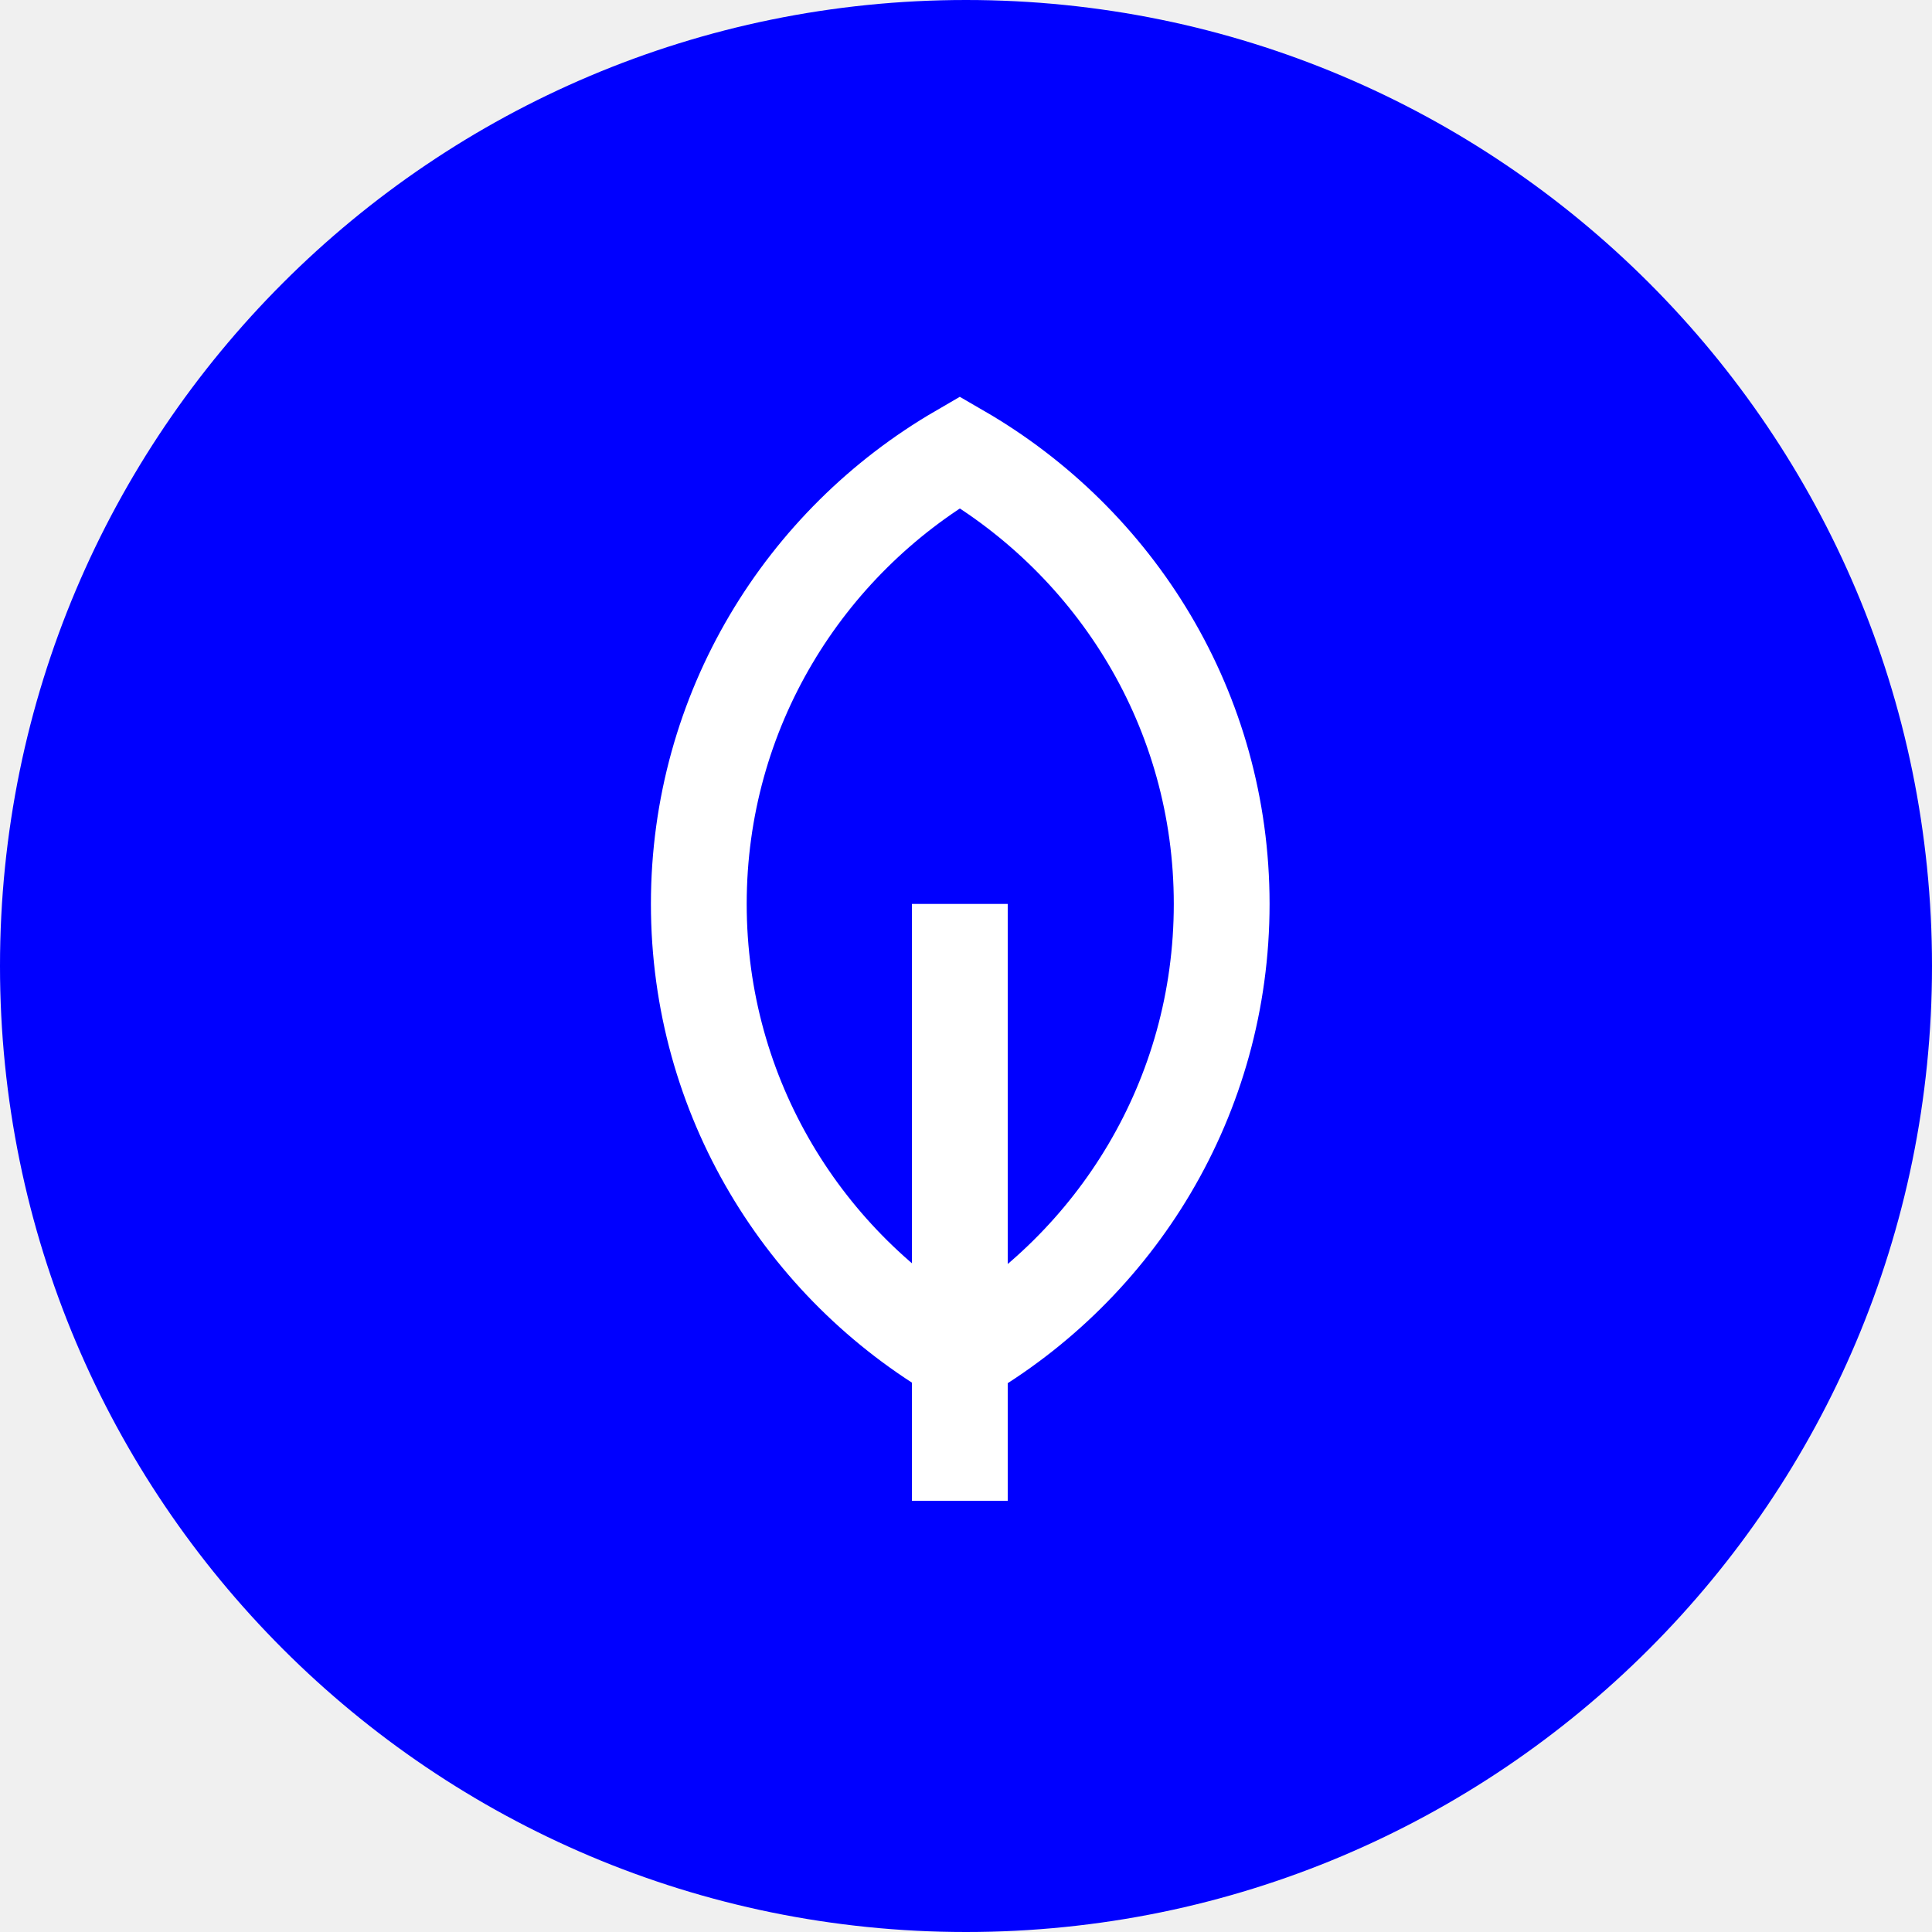
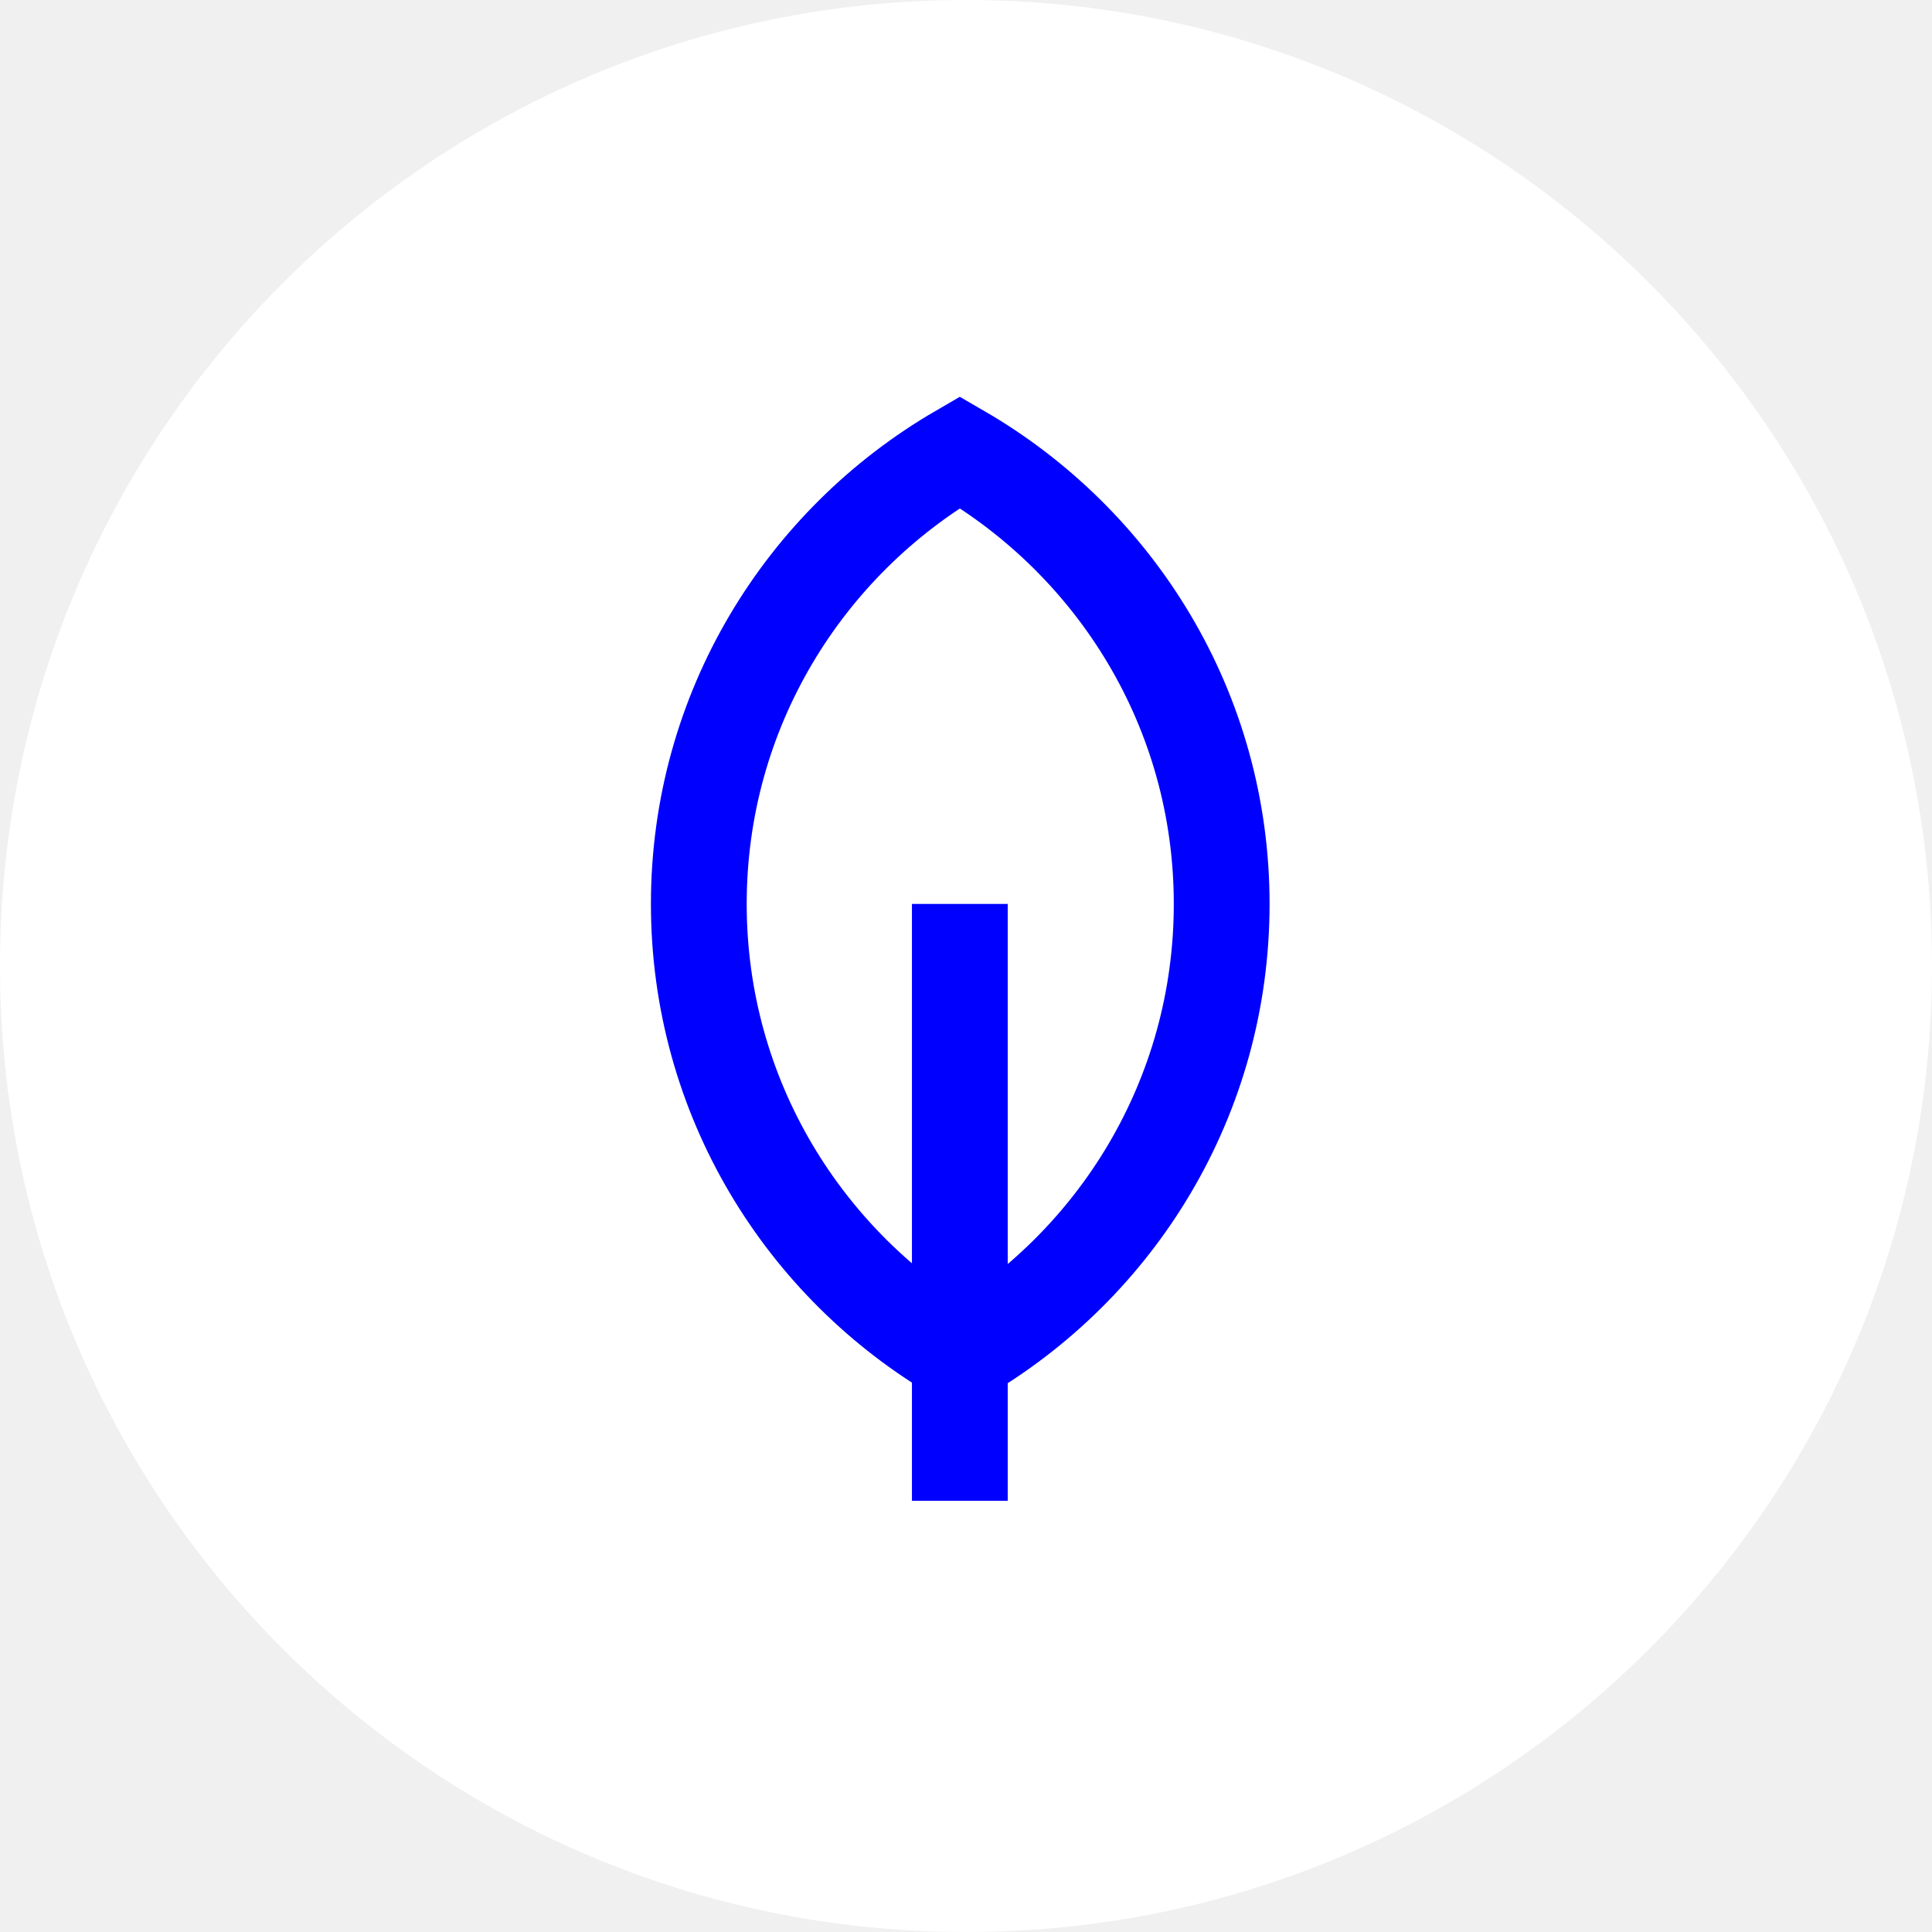
<svg xmlns="http://www.w3.org/2000/svg" width="47" height="47" viewBox="0 0 47 47" fill="none">
-   <circle cx="23.5" cy="23.5" r="23.5" fill="#0000FF" />
-   <path d="M23.35 11C19.56 13.2 17 17.29 17 21.99C17 26.69 19.56 30.79 23.36 32.99C27.16 30.79 29.72 26.7 29.72 21.99C29.72 17.28 27.15 13.2 23.35 11Z" fill="#0000FF" stroke="white" stroke-width="2.33" stroke-miterlimit="10" />
-   <path d="M23.35 21.99V36.51" stroke="white" stroke-width="2.33" stroke-miterlimit="10" />
+   <circle cx="23.5" cy="23.5" r="23.5" fill="white" />
+   <path d="M23.35 11C19.56 13.2 17 17.29 17 21.99C17 26.69 19.56 30.79 23.36 32.99C27.16 30.79 29.72 26.7 29.72 21.99C29.72 17.28 27.15 13.2 23.35 11Z" fill="white" stroke="#0000FF" stroke-width="2.33" stroke-miterlimit="10" />
+   <path d="M23.35 21.99V36.51" stroke="#0000FF" stroke-width="2.33" stroke-miterlimit="10" />
</svg>
